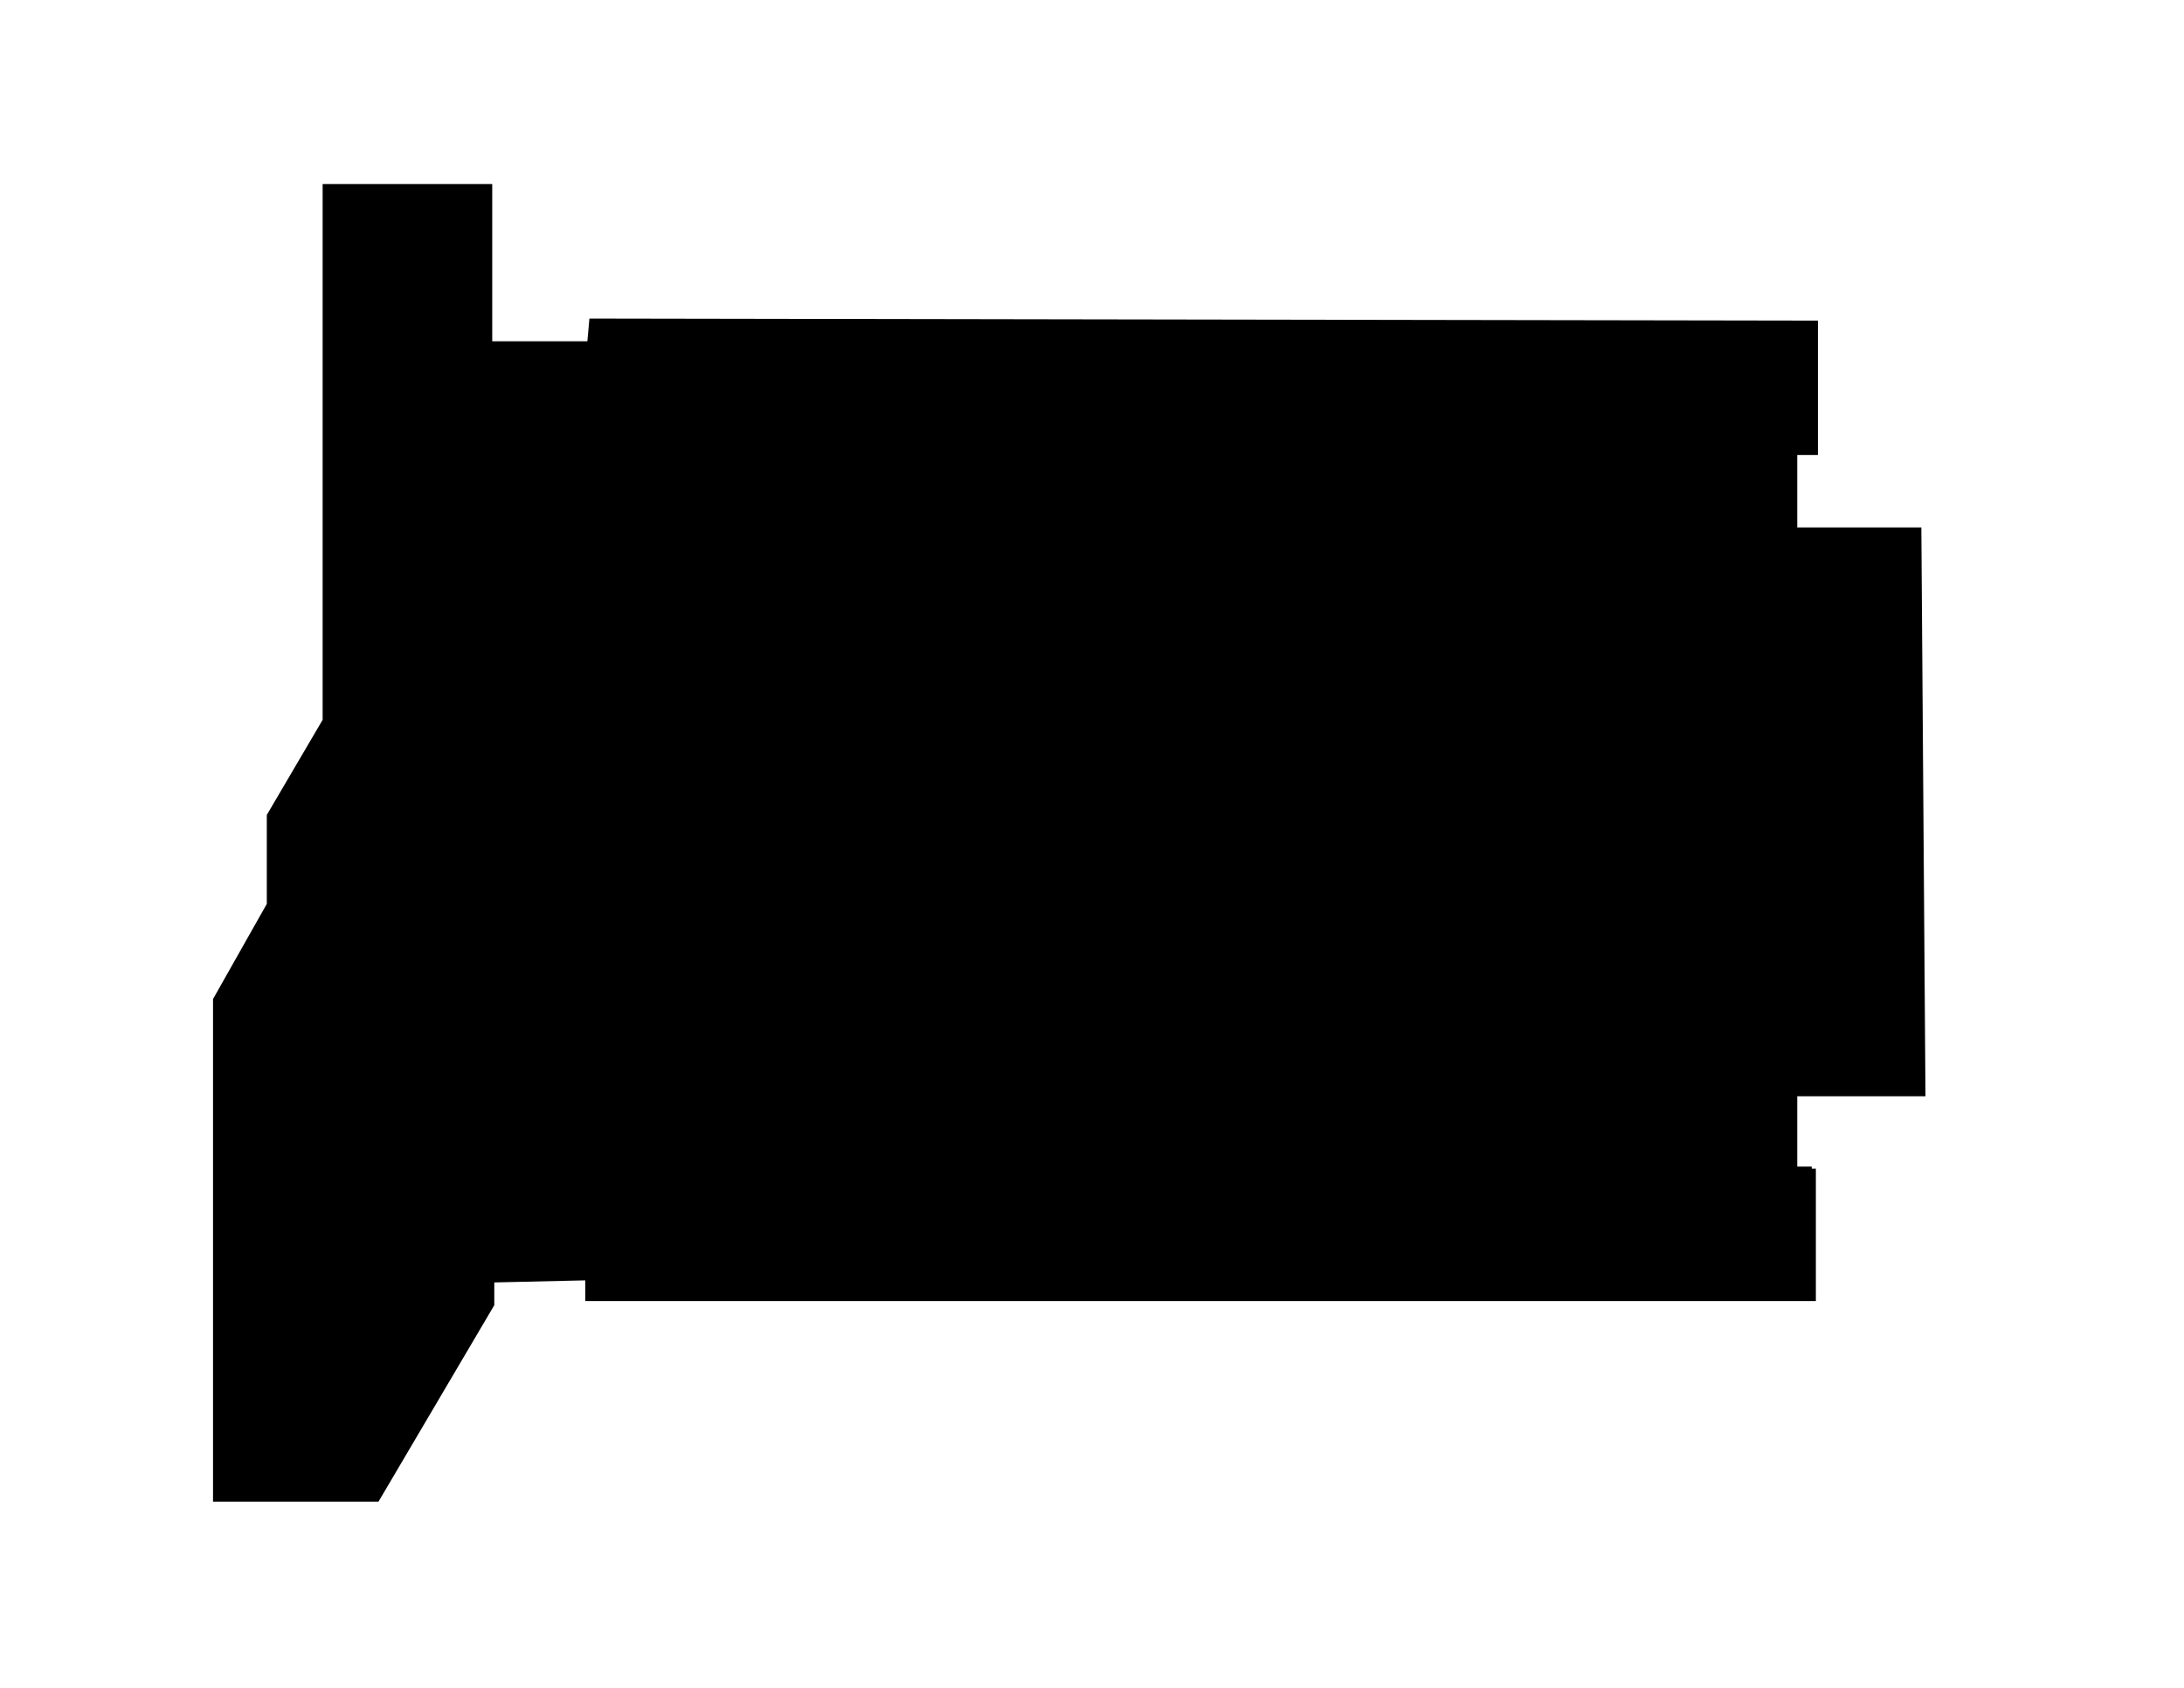
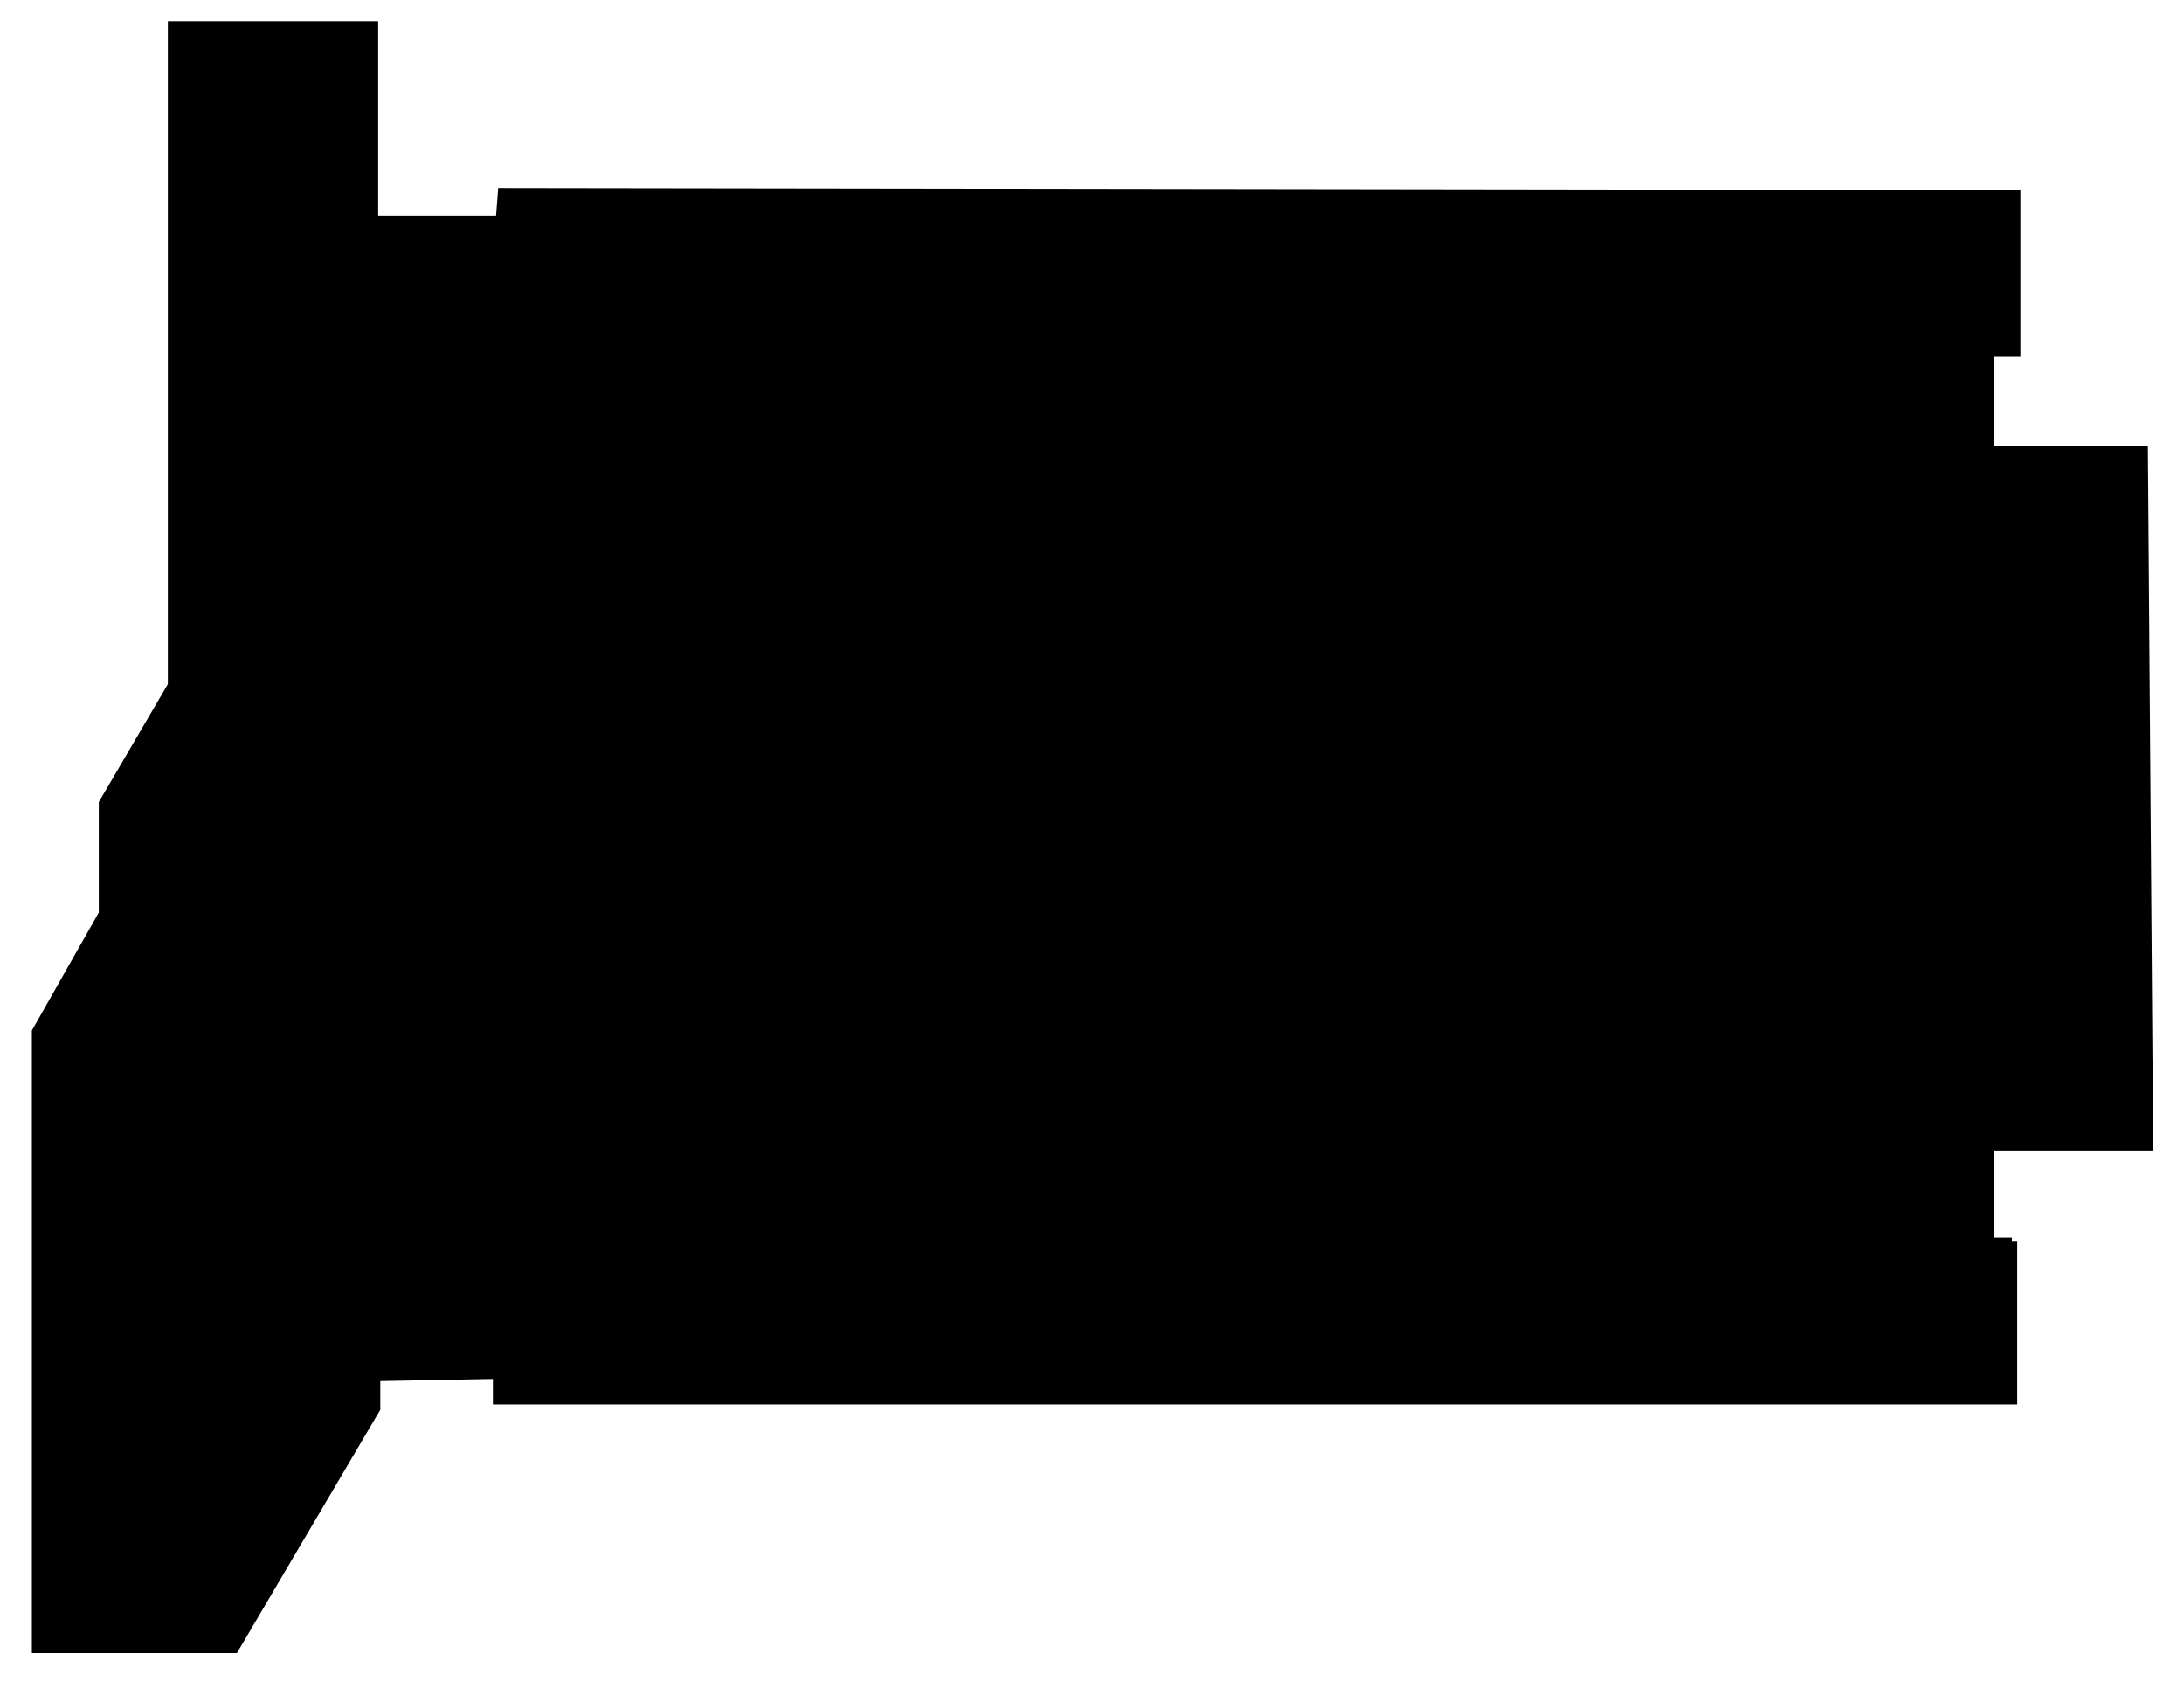
- <svg xmlns="http://www.w3.org/2000/svg" version="1.1" id="svg1" viewBox="0 0 1056 816">
-   <path d="M103 726h80l56-95v-11l44-1v10h595v-64h-9v-35h62l-2-275h-60v-35h10v-65l-594-1-1 11h-46V89h-82v259l-27 46v43l-26 46z" id="floor" />
-   <path d="m158 302 82-1-1-89-81 1z" id="_9005" />
-   <path d="m158 304 82-1v44h-82z" id="_9009" />
-   <path d="M160 210V91h75v77h4l1 42z" id="_9003" />
-   <path d="M183 348h-25l-26 46v42h51z" id="_9013" />
-   <path d="M183 438h-50l-27 45v42h76z" id="_9017" />
-   <path d="m183 527-77 1v42h77z" id="_9019" />
-   <path d="m106 573 77-1v43h-77z" id="_9021" />
-   <path d="M183 617h-77v103h77z" id="_9023" />
-   <path d="M346 158v62h-38l-1-62z" id="_9105" />
-   <path d="M185 403v-55h55v55z" id="_9011" />
-   <path d="M350 158h38v62h-38z" id="_9107" />
-   <path d="M390 158v62h74v-62z" id="_9111" />
-   <path d="M503 219v-61h-36v61z" id="_9113" />
-   <path d="M505 157v63h74l1-63z" id="_9117" />
-   <path d="M618 157v63h-36v-63z" id="_9119" />
-   <path d="M695 220h-75v-62h76z" id="_9123" />
-   <path d="M733 158v62h-36v-62z" id="_9125" />
-   <path d="M242 213h63v-40h-25v-6h-38z" id="_9103" />
-   <path d="M735 158v62h76v-62z" id="_9129" />
-   <path d="M812 254v121l-79-1V254z" id="_9128" />
-   <path d="M731 254v121h-84V254z" id="_9124" />
-   <path d="M644 254v121l-50-1-1-120z" id="_9120" />
-   <path d="m591 254 1 121-53-1V254Z" id="_9118" />
-   <path d="M537 254v121H350V254z" id="_9108" />
-   <path d="m240 406-55-1v312l51-87v-13h44v-53h-40z" id="_9015" />
-   <path d="M926 261h-80l1 40h80z" id="_9307" />
-   <path d="M847 304h80v42h-80z" id="_9309" />
-   <path d="m927 348-80 1v82h80z" id="_9313" />
-   <path d="M816 564v62h60v-62z" id="_9231" />
-   <path d="M814 564h-59v62h59z" id="_9229" />
-   <path d="m752 564 1 62-56 1v-63z" id="_9225" />
-   <path d="M695 564h-56v62l56 1z" id="_9223" />
-   <path d="M582 564h55v62h-55z" id="_9219" />
-   <path d="M580 564h-56v62h55" id="_9217" />
-   <path d="m532 410-1 121h56l226-1V410Z" id="_9220" />
-   <path d="M474 409h55v121h-55z" id="_9214" />
-   <path d="M467 564h55l1 62h-56z" id="_9213" />
-   <path d="M409 564v63h55v-64z" id="_9211" />
-   <path d="M407 564v63h-57l1-63z" id="_9207" />
-   <path d="M350 410h122v120H350Z" id="_9208" />
-   <path d="M289 315h25v9h28l-1 51h-59l1-22h6z" id="_9012" />
-   <path d="m288 277 1 36h53v-60h-57v24z" id="_9104" />
+ <svg xmlns="http://www.w3.org/2000/svg" version="1.1" id="svg1" viewBox="0 0 2056 1588.7">
+   <path d="M30 1556h193l135-229v-27l106-2v24h1435v-154h-22v-85h150l-5-663h-145v-84h25V179l-1433-2-2 26H356V20H158v624L93 755v104L30 970Z" id="floor" />
+   <path d="m163 533 198-2-3-215-195 3z" id="_9005" />
+   <path d="m163 538 198-2v106H163Z" id="_9009" />
+   <path d="M168 312V25h181v185h9l3 102z" id="_9003" />
+   <path d="M223 644h-60l-63 111v102h123z" id="_9013" />
+   <path d="M223 861H103L38 970v101h183z" id="_9017" />
+   <path d="m223 1076-185 2v102h185z" id="_9019" />
+   <path d="m38 1187 185-3v104H38Z" id="_9021" />
+   <path d="M223 1293H38v248h185z" id="_9023" />
+   <path d="M616 186v150h-91l-3-150Z" id="_9105" />
+   <path d="M228 777V644h133v133z" id="_9011" />
+   <path d="M626 186h92v150h-92z" id="_9107" />
+   <path d="M722 186v150h179V186Z" id="_9111" />
+   <path d="M995 333V186h-87v147z" id="_9113" />
+   <path d="M1000 184v152h178l3-152z" id="_9117" />
+   <path d="M1272 184v152h-87V184Z" id="_9119" />
+   <path d="M1458 336h-181V186h183z" id="_9123" />
+   <path d="M1549 186v150h-86V186Z" id="_9125" />
+   <path d="M366 319h151v-97h-60v-14h-91Z" id="_9103" />
+   <path d="M1554 186v150h184V186Z" id="_9129" />
+   <path d="M1740 418v291l-191-2V418Z" id="_9128" />
+   <path d="M1545 418v291h-203V418Z" id="_9124" />
+   <path d="M1335 418v291l-121-2-2-289z" id="_9120" />
+   <path d="m1207 418 3 291-128-2V418Z" id="_9118" />
+   <path d="M1077 418v291H626V418Z" id="_9108" />
+   <path d="m361 784-133-2v752l123-210v-31h106v-128h-96z" id="_9015" />
+   <path d="M2015 435h-193l2 96h193z" id="_9307" />
+   <path d="M1824 538h193v102h-193z" id="_9309" />
+   <path d="m2017 644-193 3v198h193z" id="_9313" />
+   <path d="M1750 1165v150h144v-150z" id="_9231" />
+   <path d="M1745 1165h-142v150h142z" id="_9229" />
+   <path d="m1595 1165 3 150-135 2v-152z" id="_9225" />
+   <path d="M1458 1165h-135v150l135 2z" id="_9223" />
+   <path d="M1185 1165h133v150h-133z" id="_9219" />
+   <path d="M1181 1165h-135v150h132" id="_9217" />
+   <path d="m1065 794-3 292h135l545-3V794Z" id="_9220" />
+   <path d="M925 791h133v292H925Z" id="_9214" />
+   <path d="M908 1165h133l2 150H908Z" id="_9213" />
+   <path d="M768 1165v152h133v-154z" id="_9211" />
+   <path d="M763 1165v152H626l2-152z" id="_9207" />
+   <path d="M626 794h294v289H626Z" id="_9208" />
+   <path d="M479 565h60v21h68l-3 123H462l2-53h15z" id="_9012" />
+   <path d="m476 473 3 87h128V415H469v58z" id="_9104" />
</svg>
